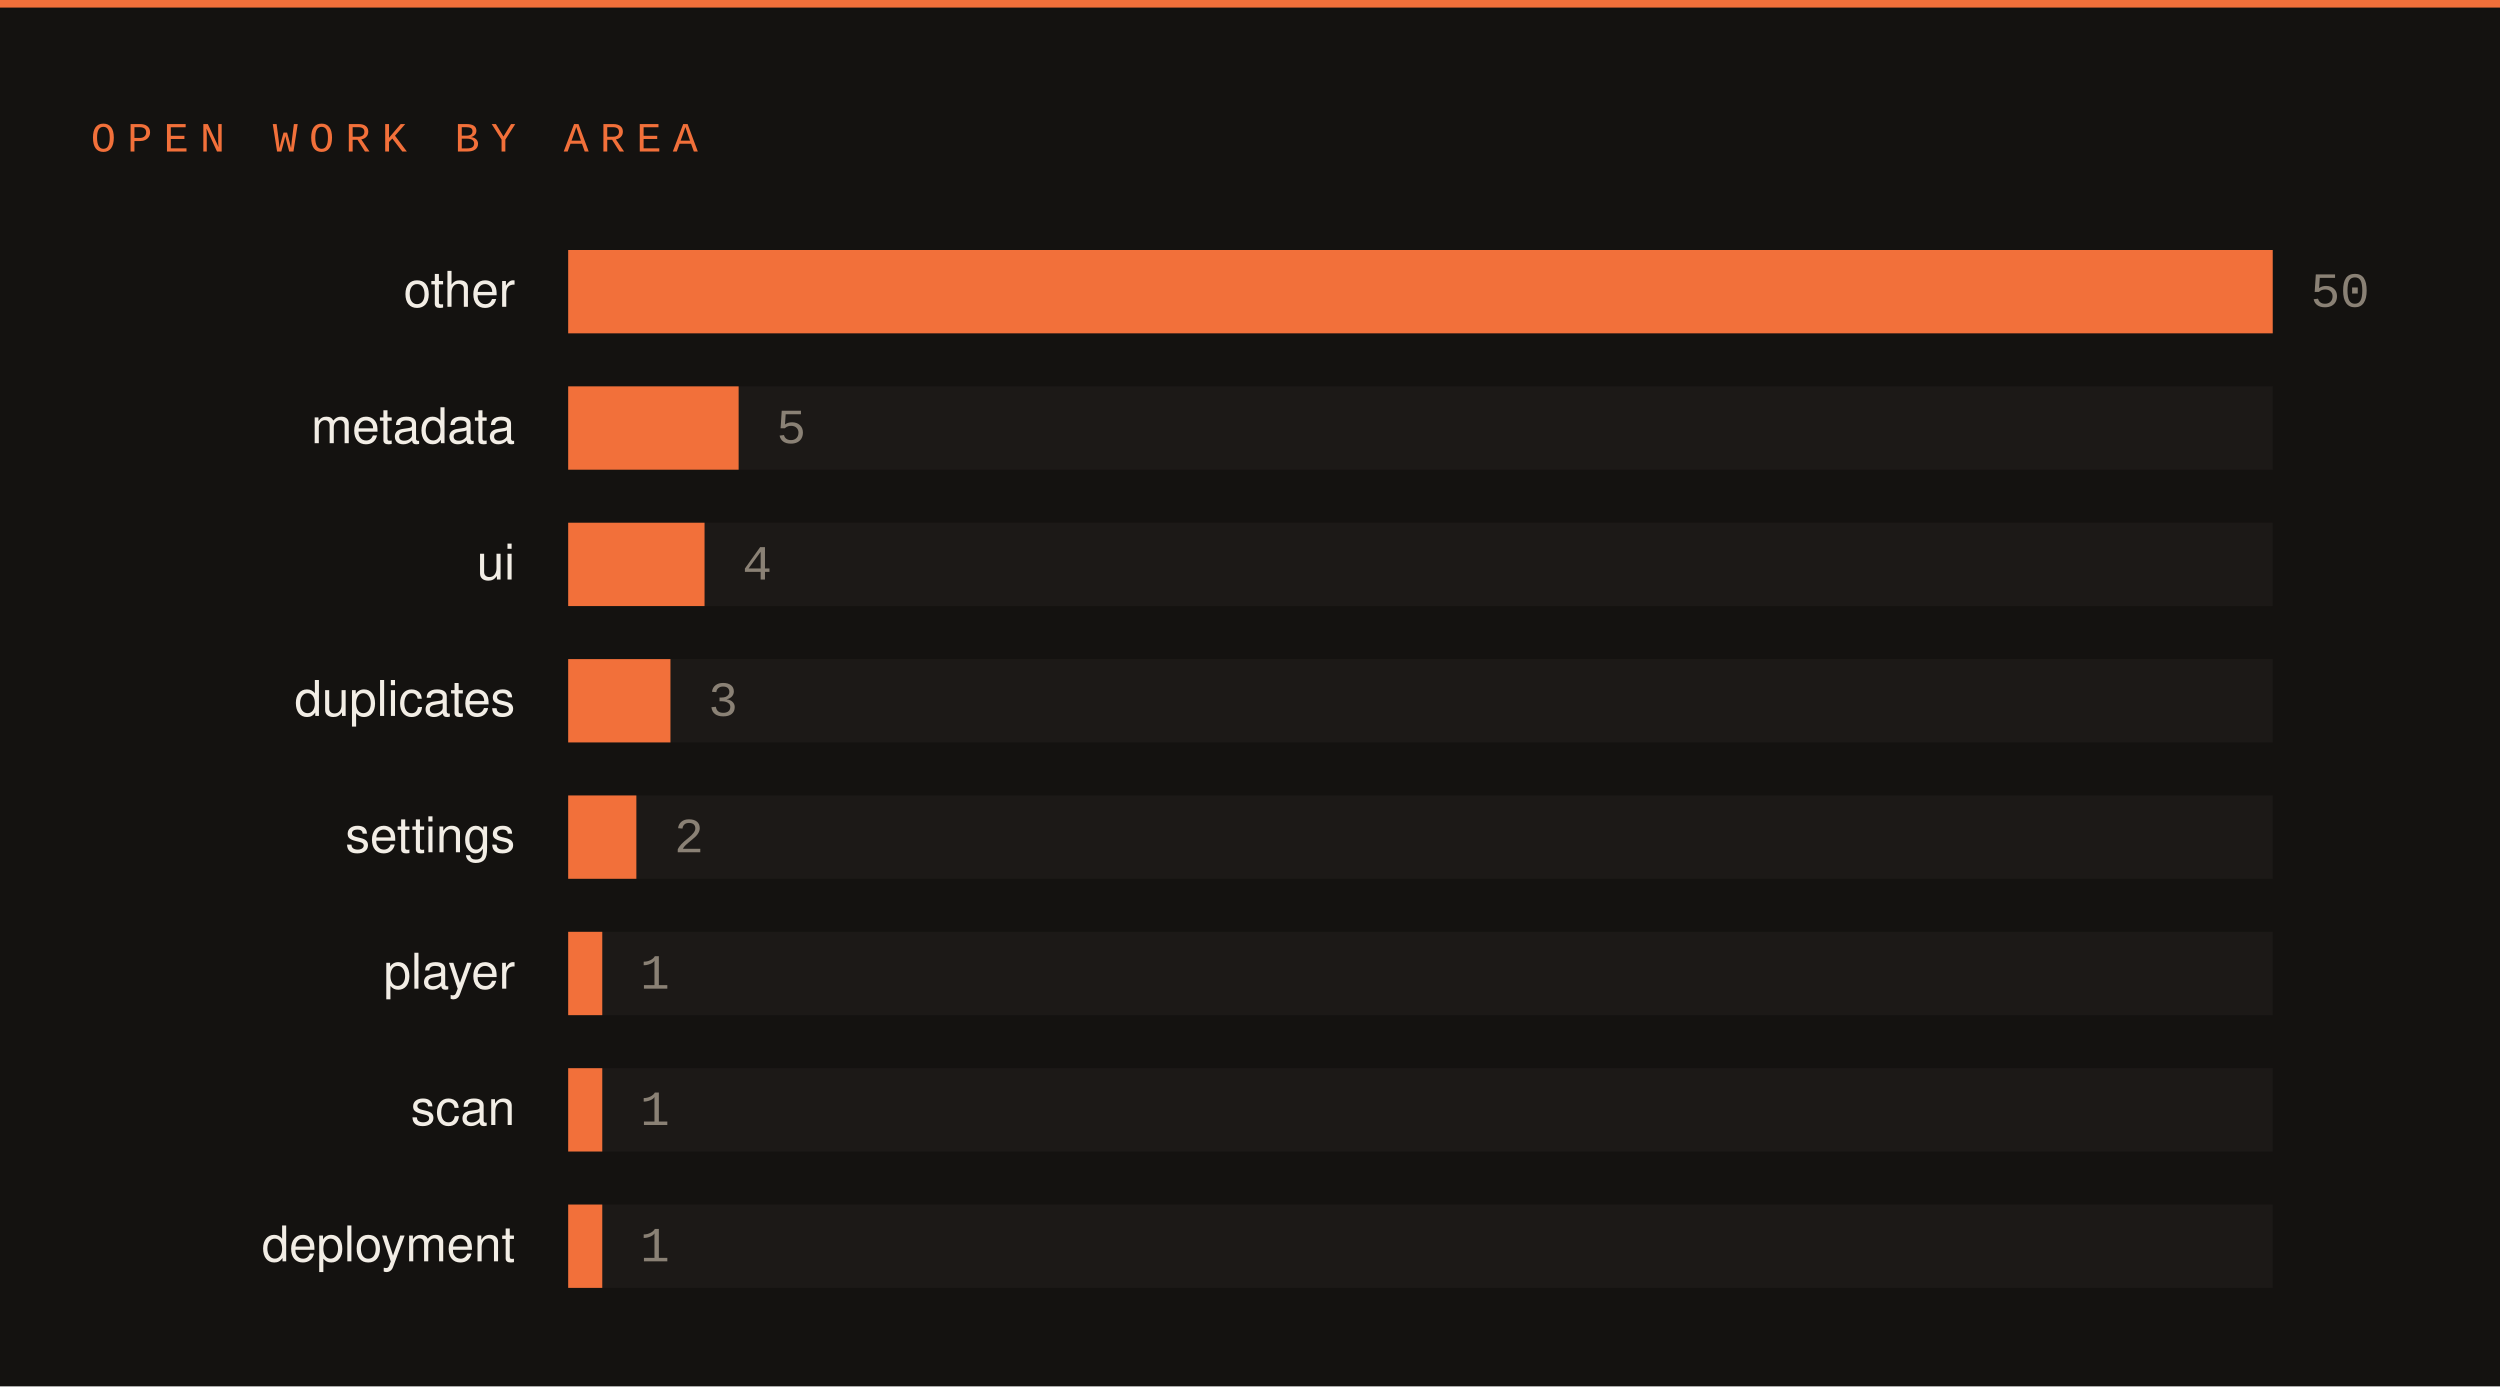
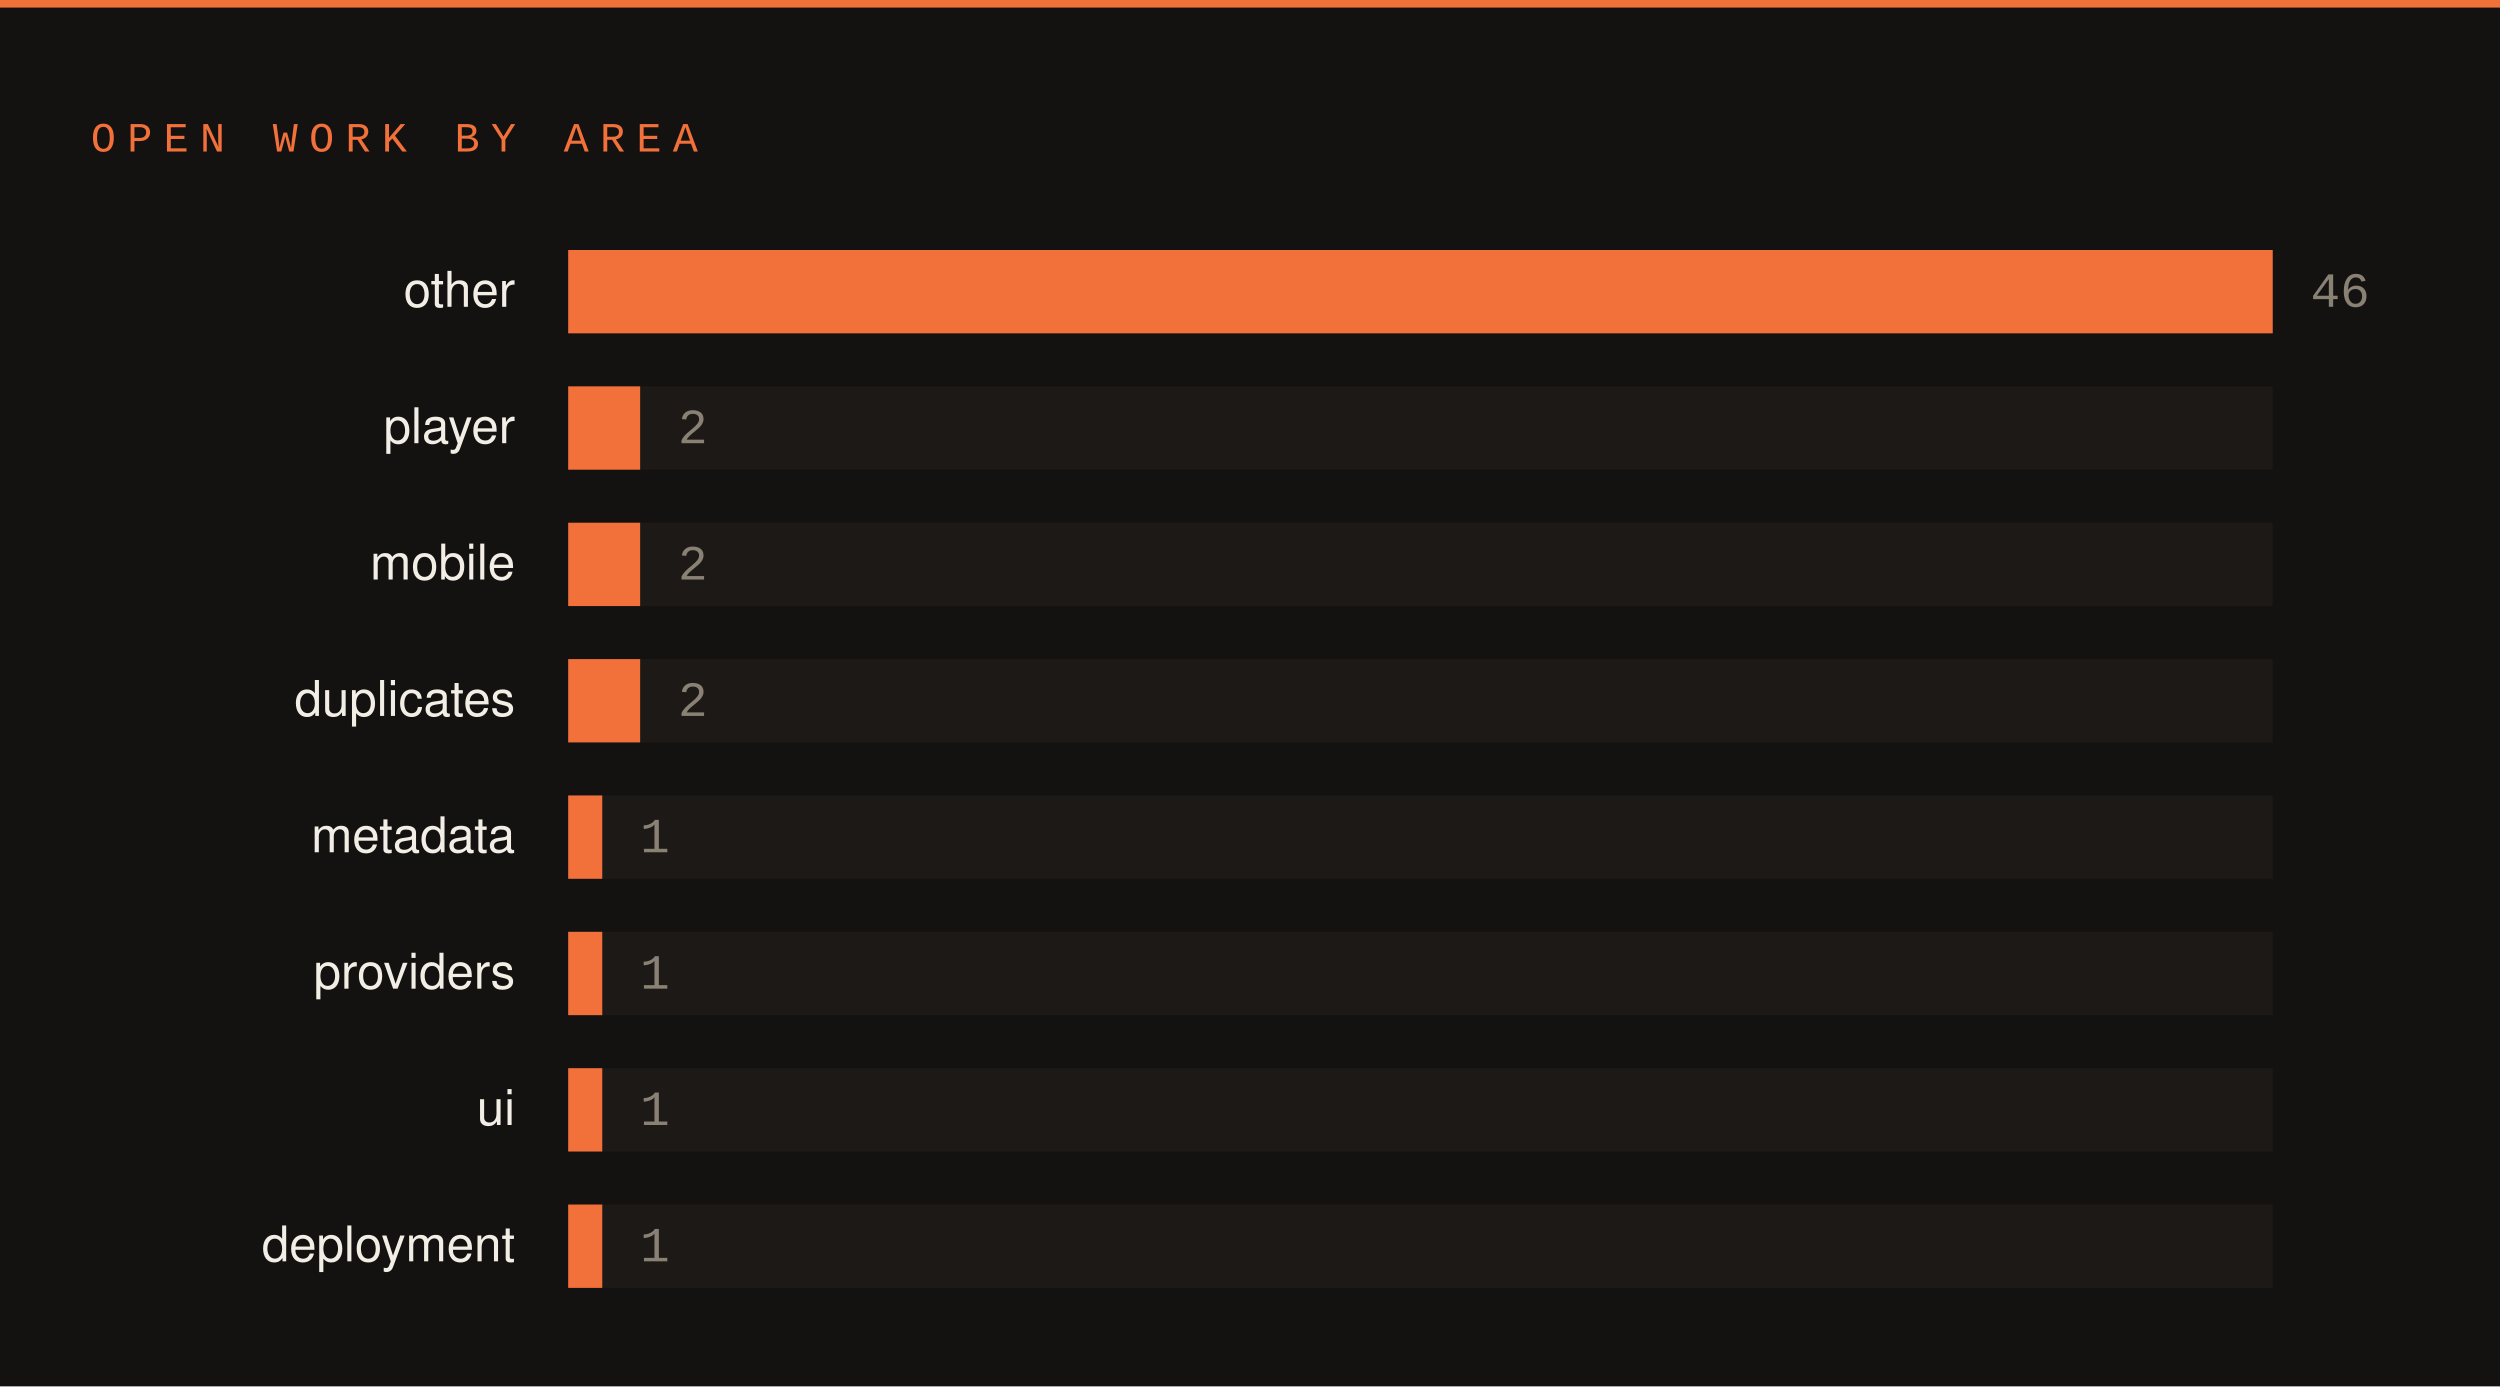
<svg xmlns="http://www.w3.org/2000/svg" width="660" height="366" viewBox="0 0 660 366">
  <rect width="660" height="366" fill="#141210" />
  <rect x="0" y="0" width="660" height="2" fill="#f2703a" />
  <text x="24" y="40" font-family="SFMono-Regular,Consolas,Liberation Mono,monospace" font-size="11" letter-spacing="3" fill="#f2703a">OPEN WORK BY AREA</text>
  <text x="136" y="81" font-family="-apple-system,Segoe UI,Helvetica,Arial,sans-serif" font-size="13" fill="#f2ede5" text-anchor="end">other</text>
  <rect x="150" y="66" width="450" height="22" fill="#1c1917" />
  <rect x="150" y="66" width="450" height="22" fill="#f2703a" />
-   <text x="610" y="81" font-family="SFMono-Regular,Consolas,Liberation Mono,monospace" font-size="13" fill="#8a8175">50</text>
-   <text x="136" y="117" font-family="-apple-system,Segoe UI,Helvetica,Arial,sans-serif" font-size="13" fill="#f2ede5" text-anchor="end">metadata</text>
+   <text x="610" y="81" font-family="SFMono-Regular,Consolas,Liberation Mono,monospace" font-size="13" fill="#8a8175">46</text>
+   <text x="136" y="117" font-family="-apple-system,Segoe UI,Helvetica,Arial,sans-serif" font-size="13" fill="#f2ede5" text-anchor="end">player</text>
  <rect x="150" y="102" width="450" height="22" fill="#1c1917" />
-   <rect x="150" y="102" width="45" height="22" fill="#f2703a" />
-   <text x="205" y="117" font-family="SFMono-Regular,Consolas,Liberation Mono,monospace" font-size="13" fill="#8a8175">5</text>
-   <text x="136" y="153" font-family="-apple-system,Segoe UI,Helvetica,Arial,sans-serif" font-size="13" fill="#f2ede5" text-anchor="end">ui</text>
+   <rect x="150" y="102" width="19" height="22" fill="#f2703a" />
+   <text x="179" y="117" font-family="SFMono-Regular,Consolas,Liberation Mono,monospace" font-size="13" fill="#8a8175">2</text>
+   <text x="136" y="153" font-family="-apple-system,Segoe UI,Helvetica,Arial,sans-serif" font-size="13" fill="#f2ede5" text-anchor="end">mobile</text>
  <rect x="150" y="138" width="450" height="22" fill="#1c1917" />
-   <rect x="150" y="138" width="36" height="22" fill="#f2703a" />
-   <text x="196" y="153" font-family="SFMono-Regular,Consolas,Liberation Mono,monospace" font-size="13" fill="#8a8175">4</text>
+   <rect x="150" y="138" width="19" height="22" fill="#f2703a" />
+   <text x="179" y="153" font-family="SFMono-Regular,Consolas,Liberation Mono,monospace" font-size="13" fill="#8a8175">2</text>
  <text x="136" y="189" font-family="-apple-system,Segoe UI,Helvetica,Arial,sans-serif" font-size="13" fill="#f2ede5" text-anchor="end">duplicates</text>
  <rect x="150" y="174" width="450" height="22" fill="#1c1917" />
-   <rect x="150" y="174" width="27" height="22" fill="#f2703a" />
-   <text x="187" y="189" font-family="SFMono-Regular,Consolas,Liberation Mono,monospace" font-size="13" fill="#8a8175">3</text>
-   <text x="136" y="225" font-family="-apple-system,Segoe UI,Helvetica,Arial,sans-serif" font-size="13" fill="#f2ede5" text-anchor="end">settings</text>
+   <rect x="150" y="174" width="19" height="22" fill="#f2703a" />
+   <text x="179" y="189" font-family="SFMono-Regular,Consolas,Liberation Mono,monospace" font-size="13" fill="#8a8175">2</text>
+   <text x="136" y="225" font-family="-apple-system,Segoe UI,Helvetica,Arial,sans-serif" font-size="13" fill="#f2ede5" text-anchor="end">metadata</text>
  <rect x="150" y="210" width="450" height="22" fill="#1c1917" />
-   <rect x="150" y="210" width="18" height="22" fill="#f2703a" />
-   <text x="178" y="225" font-family="SFMono-Regular,Consolas,Liberation Mono,monospace" font-size="13" fill="#8a8175">2</text>
-   <text x="136" y="261" font-family="-apple-system,Segoe UI,Helvetica,Arial,sans-serif" font-size="13" fill="#f2ede5" text-anchor="end">player</text>
+   <rect x="150" y="210" width="9" height="22" fill="#f2703a" />
+   <text x="169" y="225" font-family="SFMono-Regular,Consolas,Liberation Mono,monospace" font-size="13" fill="#8a8175">1</text>
+   <text x="136" y="261" font-family="-apple-system,Segoe UI,Helvetica,Arial,sans-serif" font-size="13" fill="#f2ede5" text-anchor="end">providers</text>
  <rect x="150" y="246" width="450" height="22" fill="#1c1917" />
  <rect x="150" y="246" width="9" height="22" fill="#f2703a" />
  <text x="169" y="261" font-family="SFMono-Regular,Consolas,Liberation Mono,monospace" font-size="13" fill="#8a8175">1</text>
-   <text x="136" y="297" font-family="-apple-system,Segoe UI,Helvetica,Arial,sans-serif" font-size="13" fill="#f2ede5" text-anchor="end">scan</text>
+   <text x="136" y="297" font-family="-apple-system,Segoe UI,Helvetica,Arial,sans-serif" font-size="13" fill="#f2ede5" text-anchor="end">ui</text>
  <rect x="150" y="282" width="450" height="22" fill="#1c1917" />
  <rect x="150" y="282" width="9" height="22" fill="#f2703a" />
  <text x="169" y="297" font-family="SFMono-Regular,Consolas,Liberation Mono,monospace" font-size="13" fill="#8a8175">1</text>
  <text x="136" y="333" font-family="-apple-system,Segoe UI,Helvetica,Arial,sans-serif" font-size="13" fill="#f2ede5" text-anchor="end">deployment</text>
  <rect x="150" y="318" width="450" height="22" fill="#1c1917" />
  <rect x="150" y="318" width="9" height="22" fill="#f2703a" />
  <text x="169" y="333" font-family="SFMono-Regular,Consolas,Liberation Mono,monospace" font-size="13" fill="#8a8175">1</text>
</svg>
